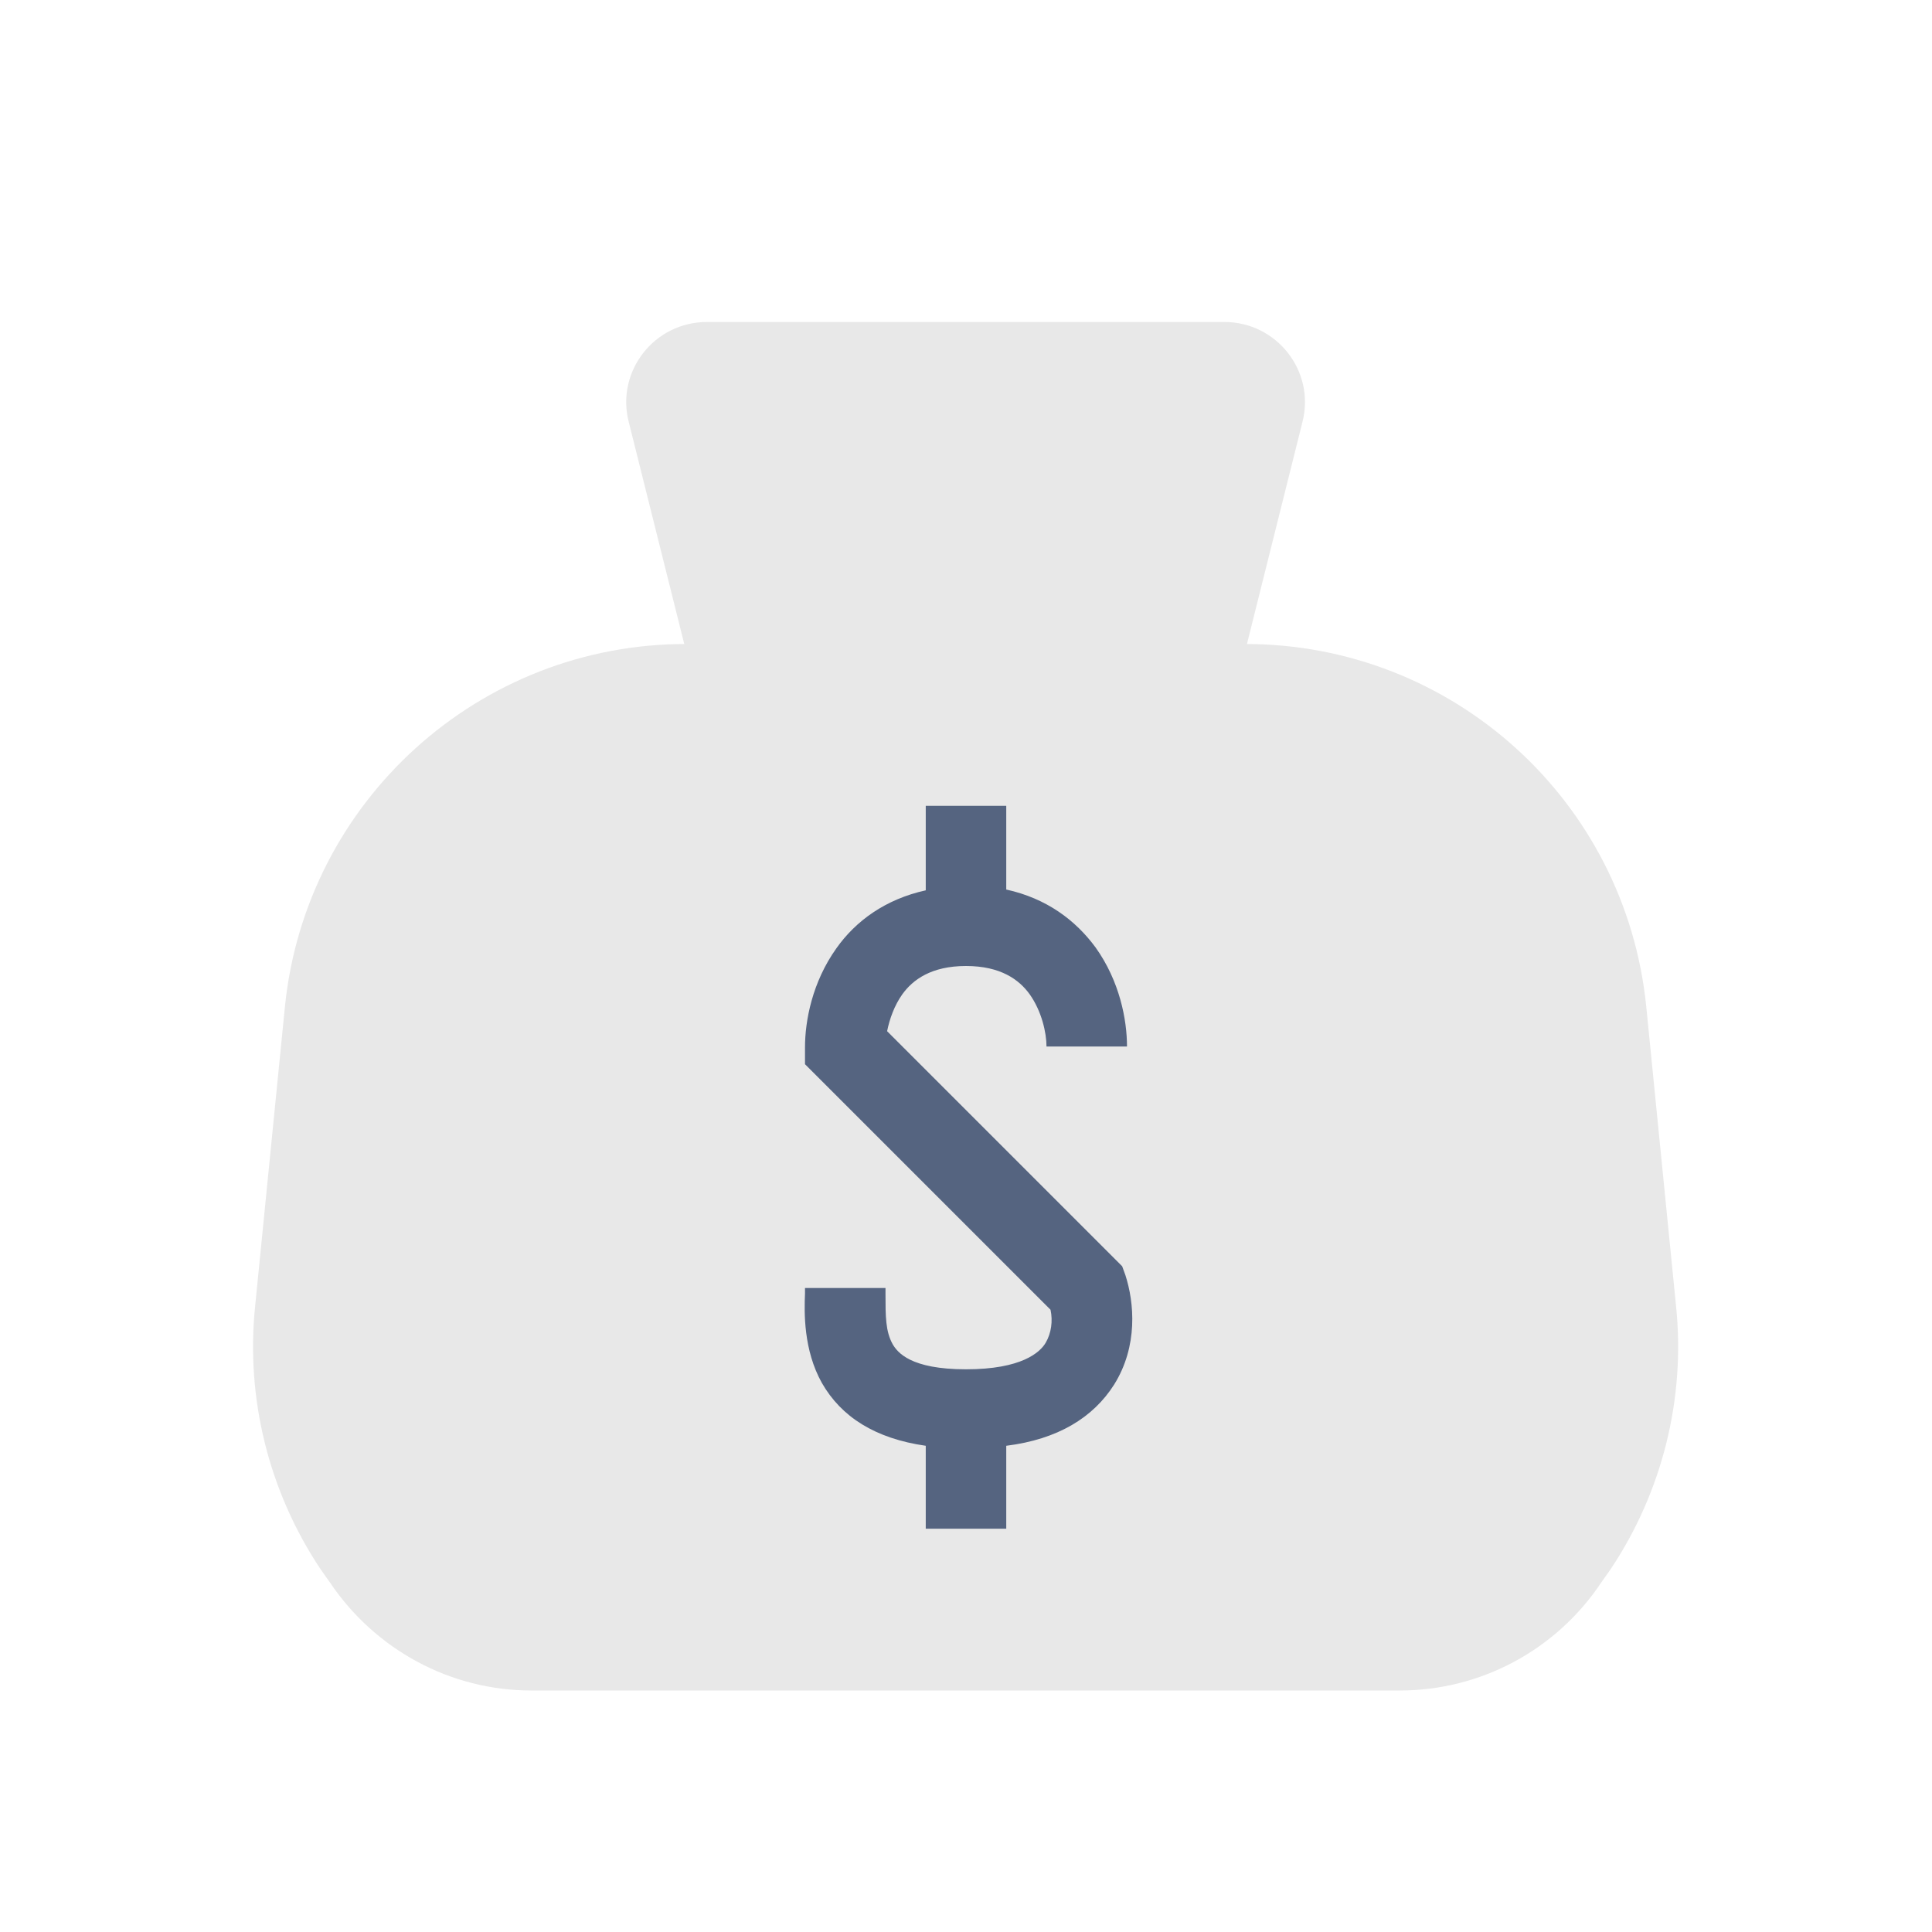
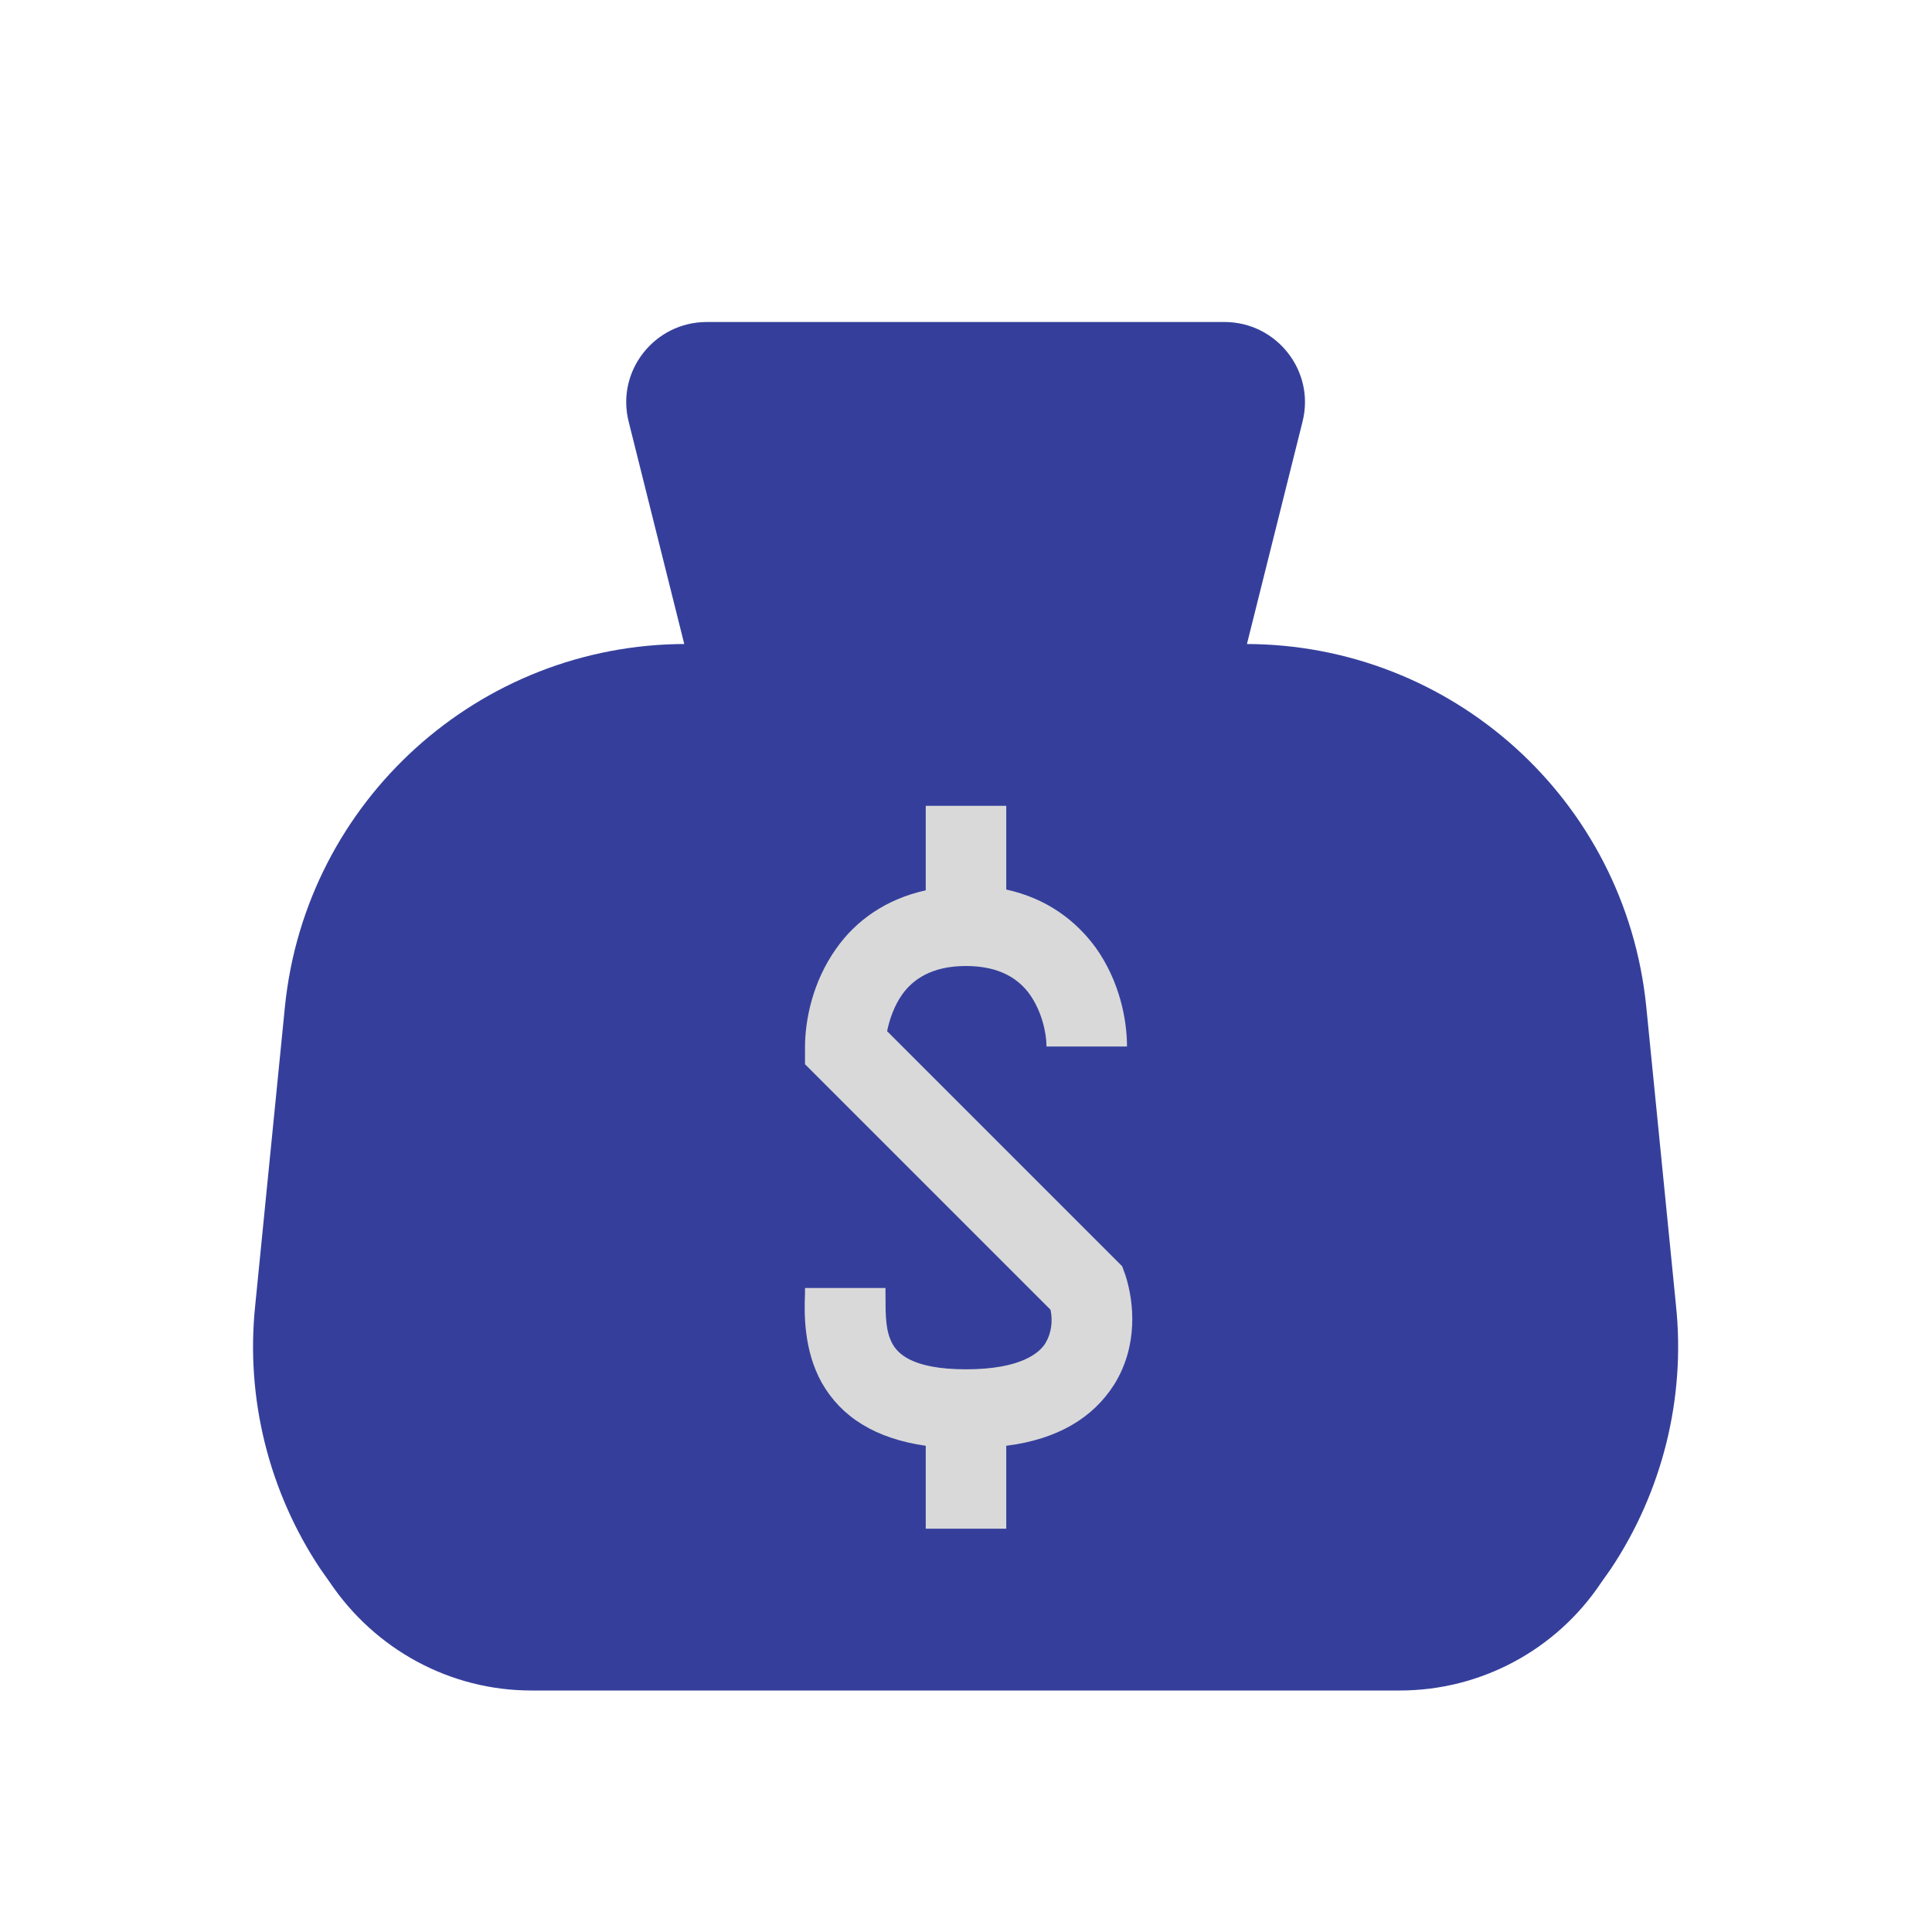
<svg xmlns="http://www.w3.org/2000/svg" width="24" height="24" viewBox="0 0 24 24" fill="none">
-   <path fill-rule="evenodd" clip-rule="evenodd" d="M8.78 4C8.13 4 7.65 4.61 7.81 5.24L8.5 8H8.52C5.95 8 3.8 9.95 3.54 12.5L3.17 16.22C3.05 17.37 3.34 18.53 3.98 19.49L4.1 19.66C4.66 20.49 5.59 21 6.6 21H17.39C18.39 21 19.33 20.5 19.89 19.66L20.01 19.49C20.65 18.53 20.94 17.37 20.82 16.22L20.45 12.5C20.19 9.94 18.04 8 15.47 8H15.49L16.18 5.24C16.34 4.61 15.86 4 15.21 4H8.77H8.78Z" fill="#E8E8E8" />
-   <path fill-rule="evenodd" clip-rule="evenodd" d="M12.5 11.05C13 11.16 13.36 11.43 13.61 11.77C13.91 12.19 14 12.67 14 13H13C13 12.83 12.94 12.56 12.79 12.35C12.66 12.17 12.43 12 12 12C11.57 12 11.34 12.17 11.21 12.35C11.11 12.49 11.05 12.66 11.02 12.81L13.86 15.65L13.94 15.73L13.98 15.84C14.09 16.18 14.14 16.72 13.84 17.2C13.58 17.61 13.14 17.88 12.5 17.96V18.99H11.5V17.96C10.87 17.87 10.45 17.6 10.21 17.18C9.98 16.77 9.99 16.3 10 16.07C10 16.04 10 16.02 10 16H11V16.08C11 16.35 11 16.54 11.09 16.7C11.15 16.8 11.31 17.01 12 17.01C12.69 17.01 12.92 16.8 12.99 16.68C13.06 16.56 13.08 16.41 13.05 16.27L10.15 13.37L10 13.22V13.01C10 12.68 10.09 12.2 10.39 11.78C10.63 11.44 11 11.17 11.5 11.06V10.01H12.5V11.06V11.05Z" fill="#556480" />
+   <path fill-rule="evenodd" clip-rule="evenodd" d="M8.78 4C8.13 4 7.65 4.61 7.81 5.24L8.5 8H8.52C5.95 8 3.8 9.95 3.54 12.5L3.17 16.22C3.05 17.37 3.34 18.53 3.98 19.49L4.1 19.66C4.66 20.49 5.59 21 6.6 21H17.39C18.39 21 19.33 20.5 19.89 19.66L20.01 19.49C20.65 18.53 20.94 17.37 20.82 16.22L20.45 12.5C20.19 9.94 18.04 8 15.47 8H15.49L16.18 5.24C16.34 4.61 15.86 4 15.21 4H8.77H8.78Z" fill="#353F9B" />
+   <path fill-rule="evenodd" clip-rule="evenodd" d="M12.5 11.05C13 11.16 13.36 11.43 13.61 11.77C13.91 12.19 14 12.67 14 13H13C13 12.83 12.94 12.56 12.79 12.35C12.66 12.17 12.43 12 12 12C11.57 12 11.34 12.17 11.21 12.35C11.11 12.49 11.05 12.66 11.02 12.81L13.86 15.65L13.94 15.73L13.98 15.84C14.09 16.18 14.14 16.72 13.84 17.2C13.58 17.61 13.14 17.88 12.5 17.96V18.99H11.5V17.96C10.87 17.87 10.45 17.6 10.21 17.18C9.98 16.77 9.99 16.3 10 16.07C10 16.04 10 16.02 10 16H11V16.08C11 16.35 11 16.54 11.09 16.7C11.15 16.8 11.31 17.01 12 17.01C12.69 17.01 12.92 16.8 12.99 16.68C13.06 16.56 13.08 16.41 13.05 16.27L10.15 13.37L10 13.22V13.01C10 12.68 10.09 12.2 10.39 11.78C10.63 11.44 11 11.17 11.5 11.06V10.01H12.5V11.06V11.05Z" fill="#D9D9D9" />
</svg>
